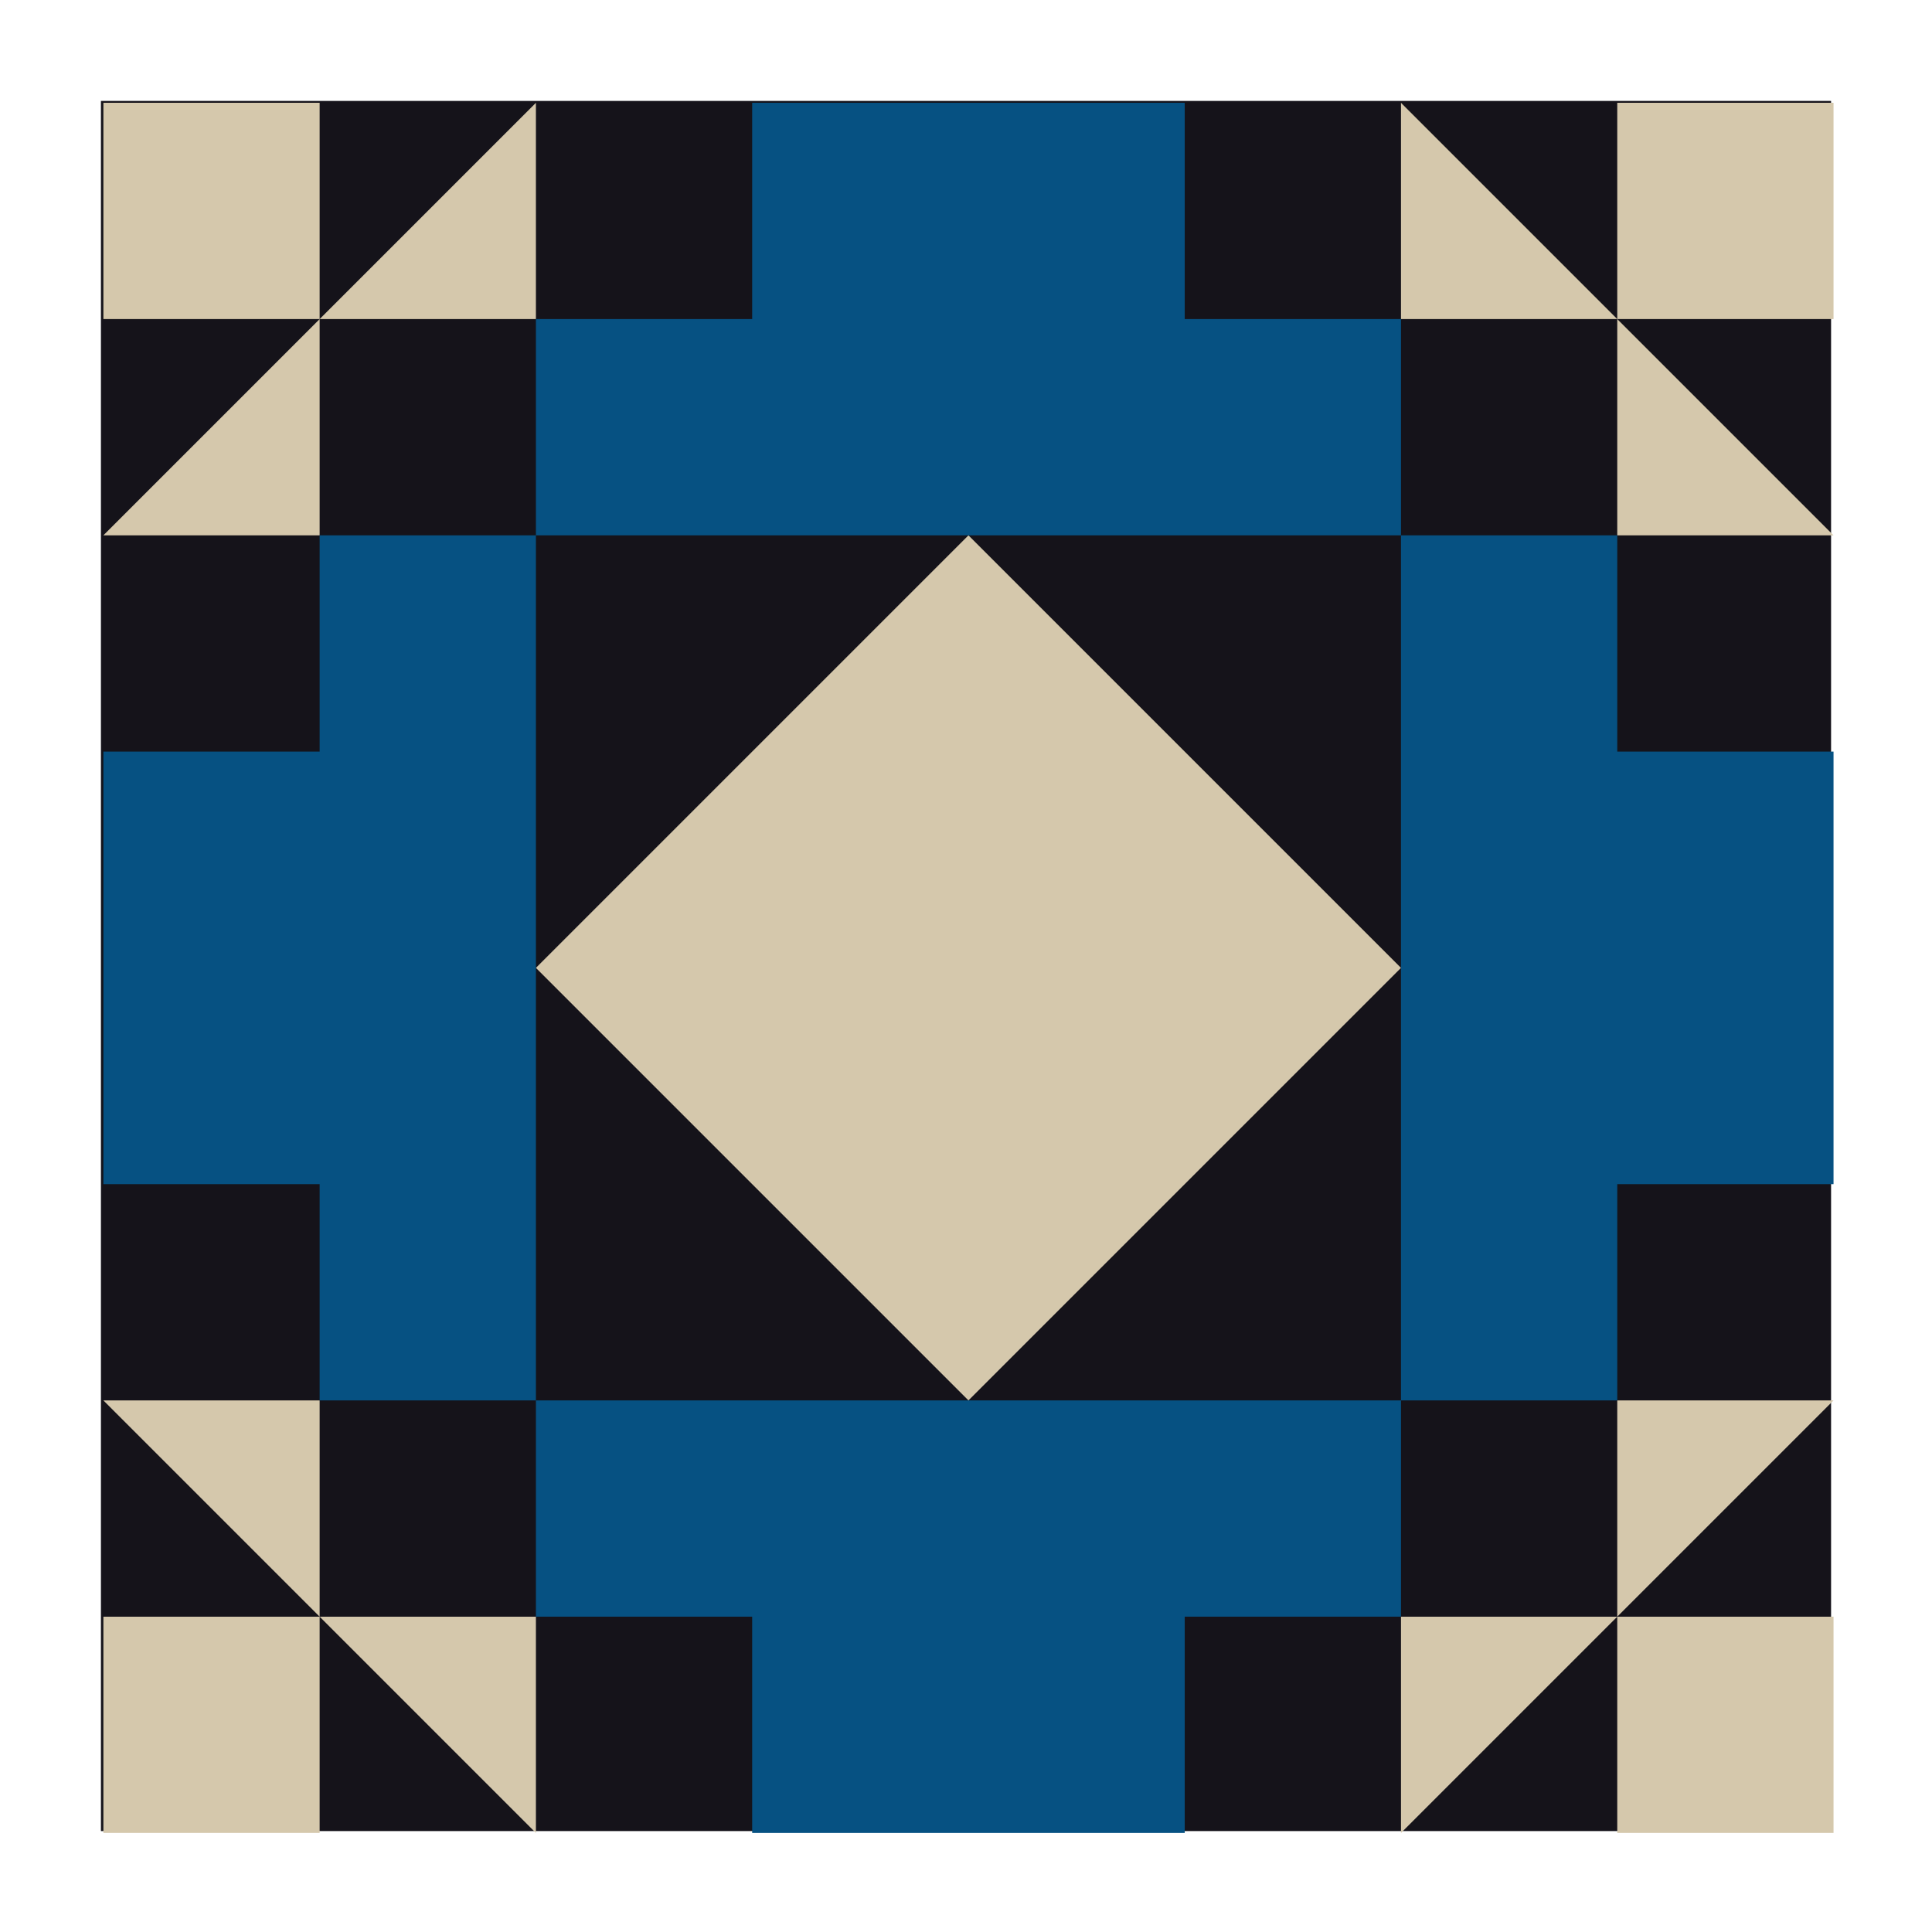
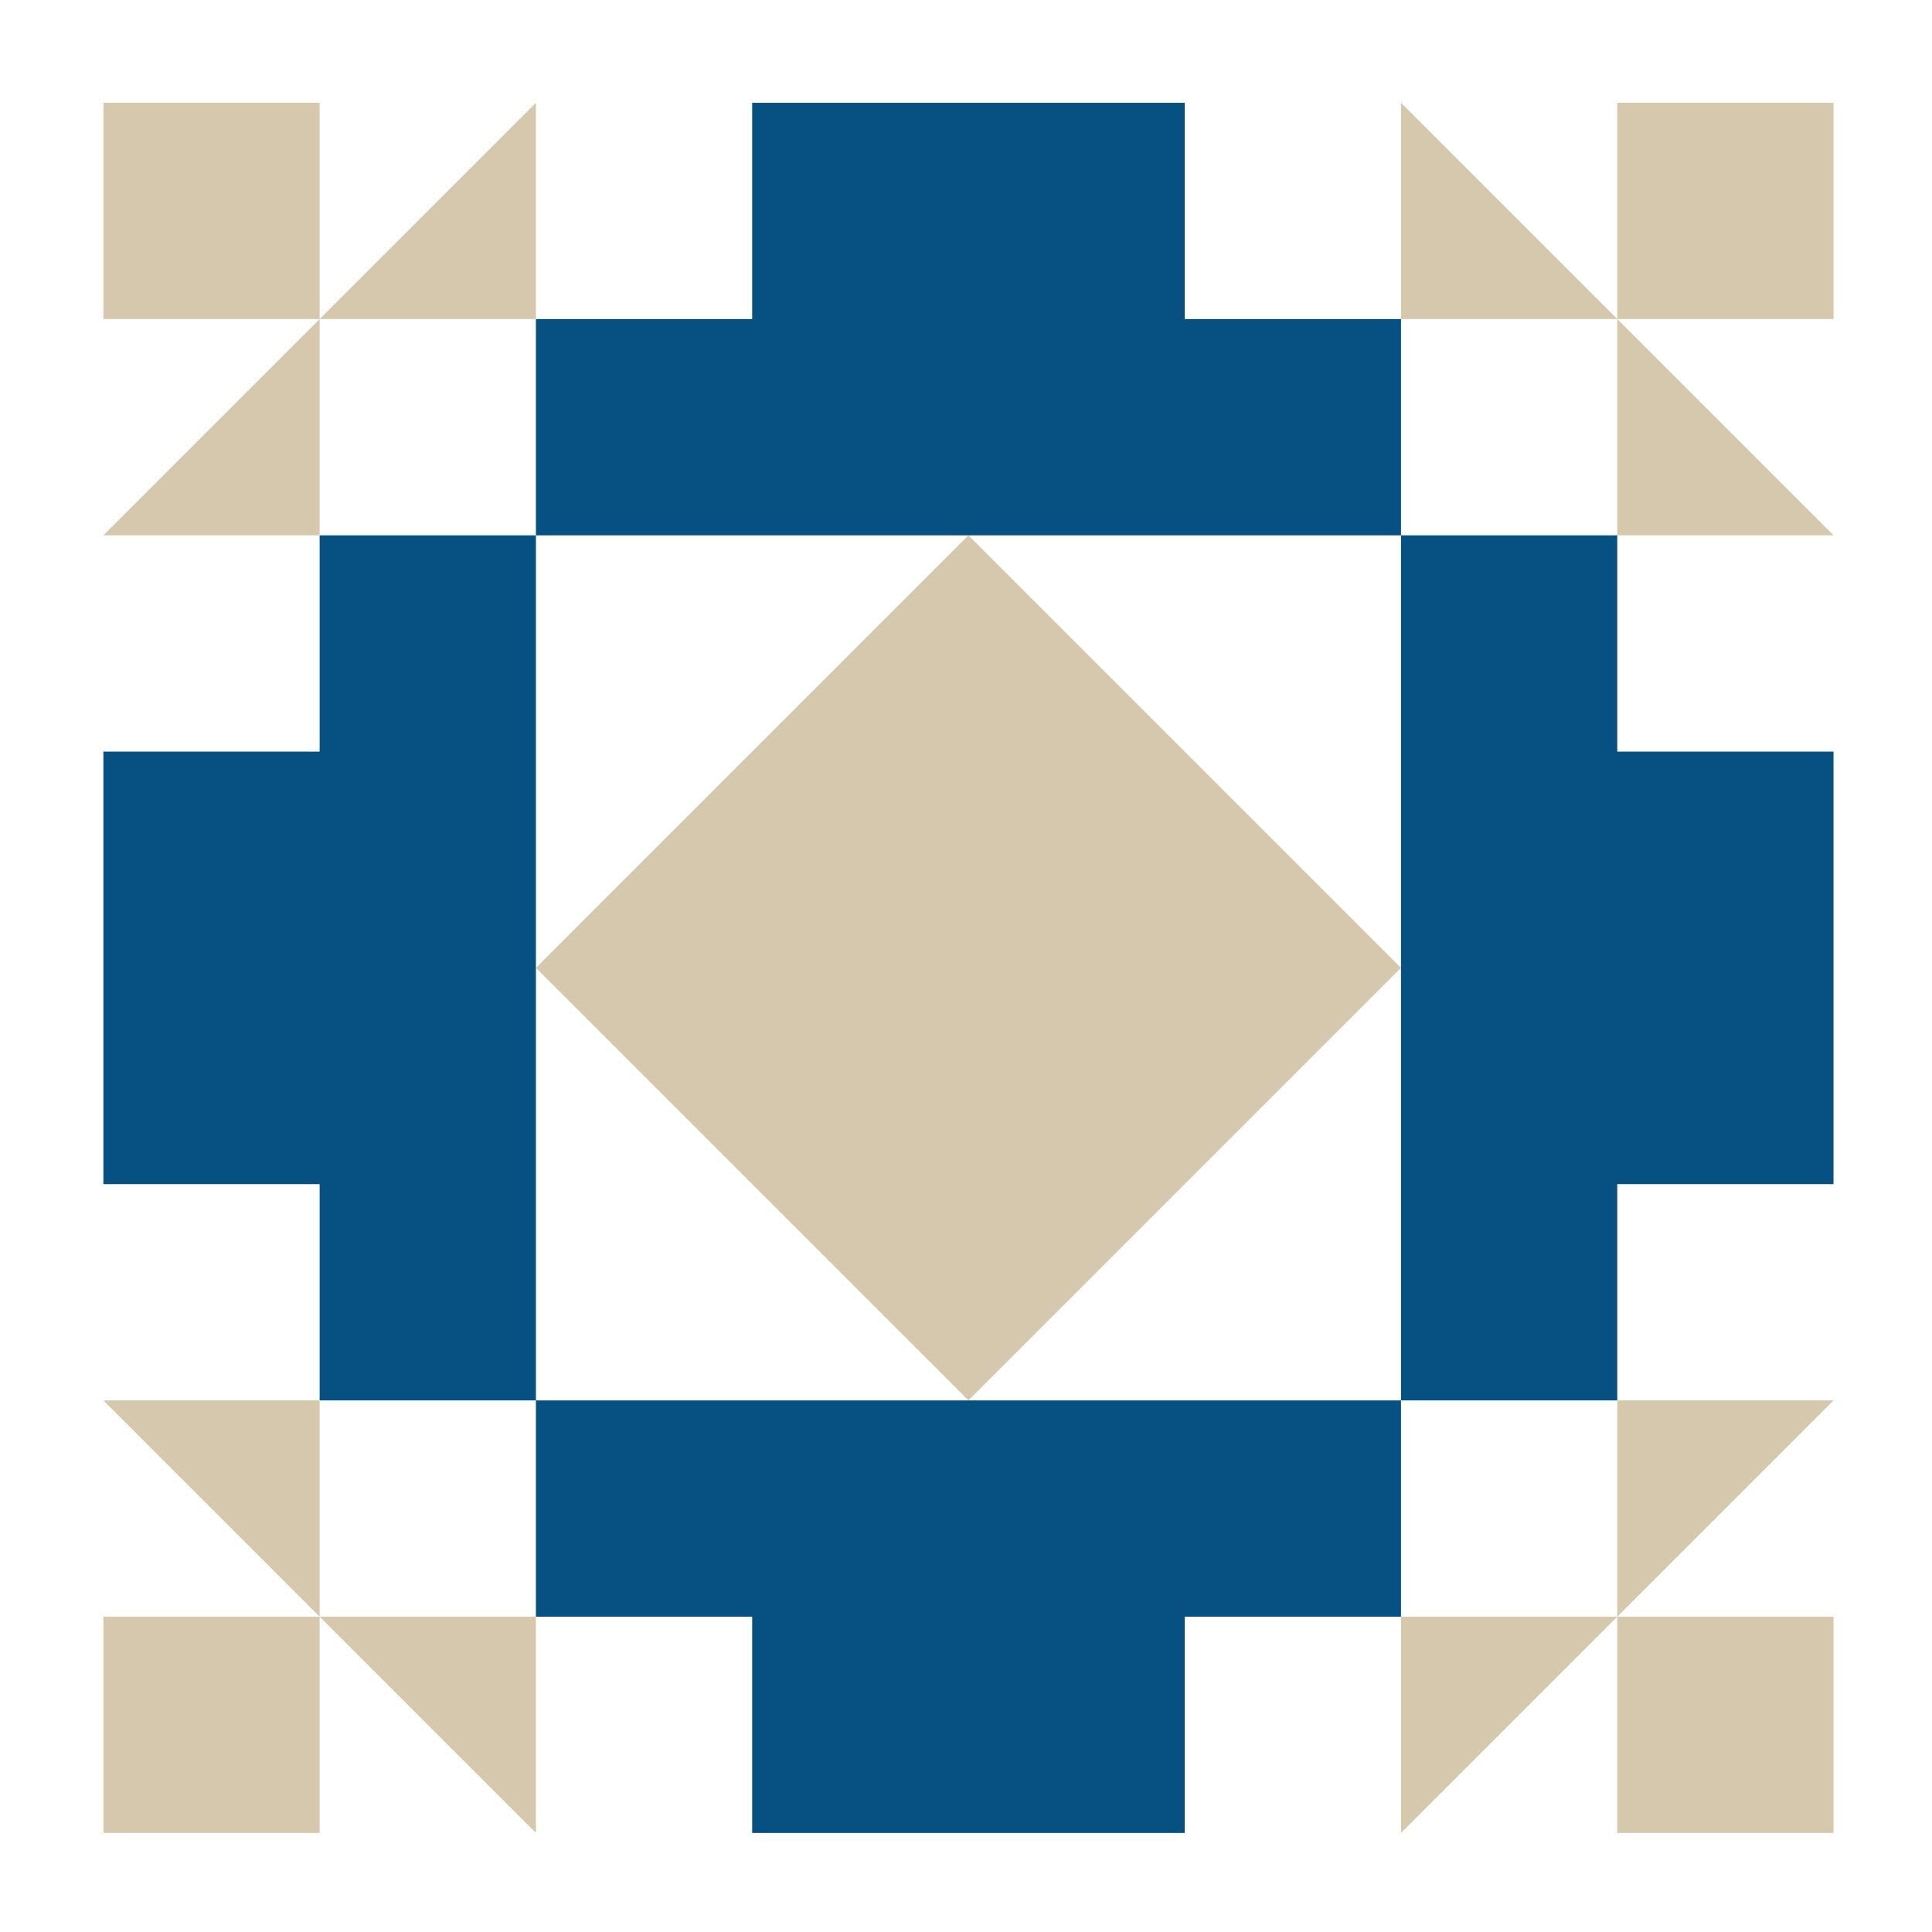
<svg xmlns="http://www.w3.org/2000/svg" id="team-11-byeolungwan" viewBox="-14 -14 268 268" role="img" aria-labelledby="team-11-byeolungwan-title">
  <style>
    #team-11-byeolungwan .icon-layer {
      transform-box: view-box;
      transform-origin: 120px 120px;
      animation: team-11-byeolungwan-enter 700ms cubic-bezier(.22, 1, .36, 1) both;
    }
    #team-11-byeolungwan .layer-1 { animation-delay: 120ms; }
    #team-11-byeolungwan .layer-2 { animation-delay: 500ms; }
    @keyframes team-11-byeolungwan-enter {
      0% { transform: scale(0); animation-timing-function: ease-in-out; }
      50% { transform: scale(1.11); animation-timing-function: ease-in-out; }
      70% { transform: scale(.96); animation-timing-function: ease-out; }
      100% { transform: scale(1); }
    }
    @media (prefers-reduced-motion: reduce) {
      #team-11-byeolungwan .icon-layer { animation: none; }
    }
  </style>
-   <g id="team-11-byeolungwan-background">
-     <rect width="240" height="240" fill="#15131a" />
-   </g>
  <g id="team-11-byeolungwan-layer-1" class="icon-layer layer-1">
    <path d="M.34.26v30h30V.26H.34ZM60.34,30.26V.26l-30,30h30ZM.34,60.26h30v-30L.34,60.26ZM90.34,90.26l-30,30,30,30,30,30,30-30,30-30-30-30-30-30-30,30ZM30.34,180.26H.34l30,30v-30ZM30.34,210.26H.34v30h30v-30ZM60.34,240.26v-30h-30l30,30ZM180.34.26v30h30L180.34.26ZM210.34,30.26h30V.26h-30v30ZM210.34,60.26h30l-30-30v30ZM240.34,180.26h-30v30l30-30ZM180.34,210.26v30l30-30h-30ZM240.34,240.26v-30h-30v30h30Z" fill="#d5c8ac" fill-rule="evenodd" />
  </g>
  <g id="team-11-byeolungwan-layer-2" class="icon-layer layer-2">
    <path d="M60.34,60.26h120v-30h-30V.26h-60v30h-30v30ZM.34,120.26v30h30v30h30V60.26h-30v30H.34v30ZM180.34,120.26v60h30v-30h30v-60h-30v-30h-30v60ZM60.34,210.26h30v30h60v-30h30v-30H60.34v30Z" fill="#065182" fill-rule="evenodd" />
  </g>
</svg>
